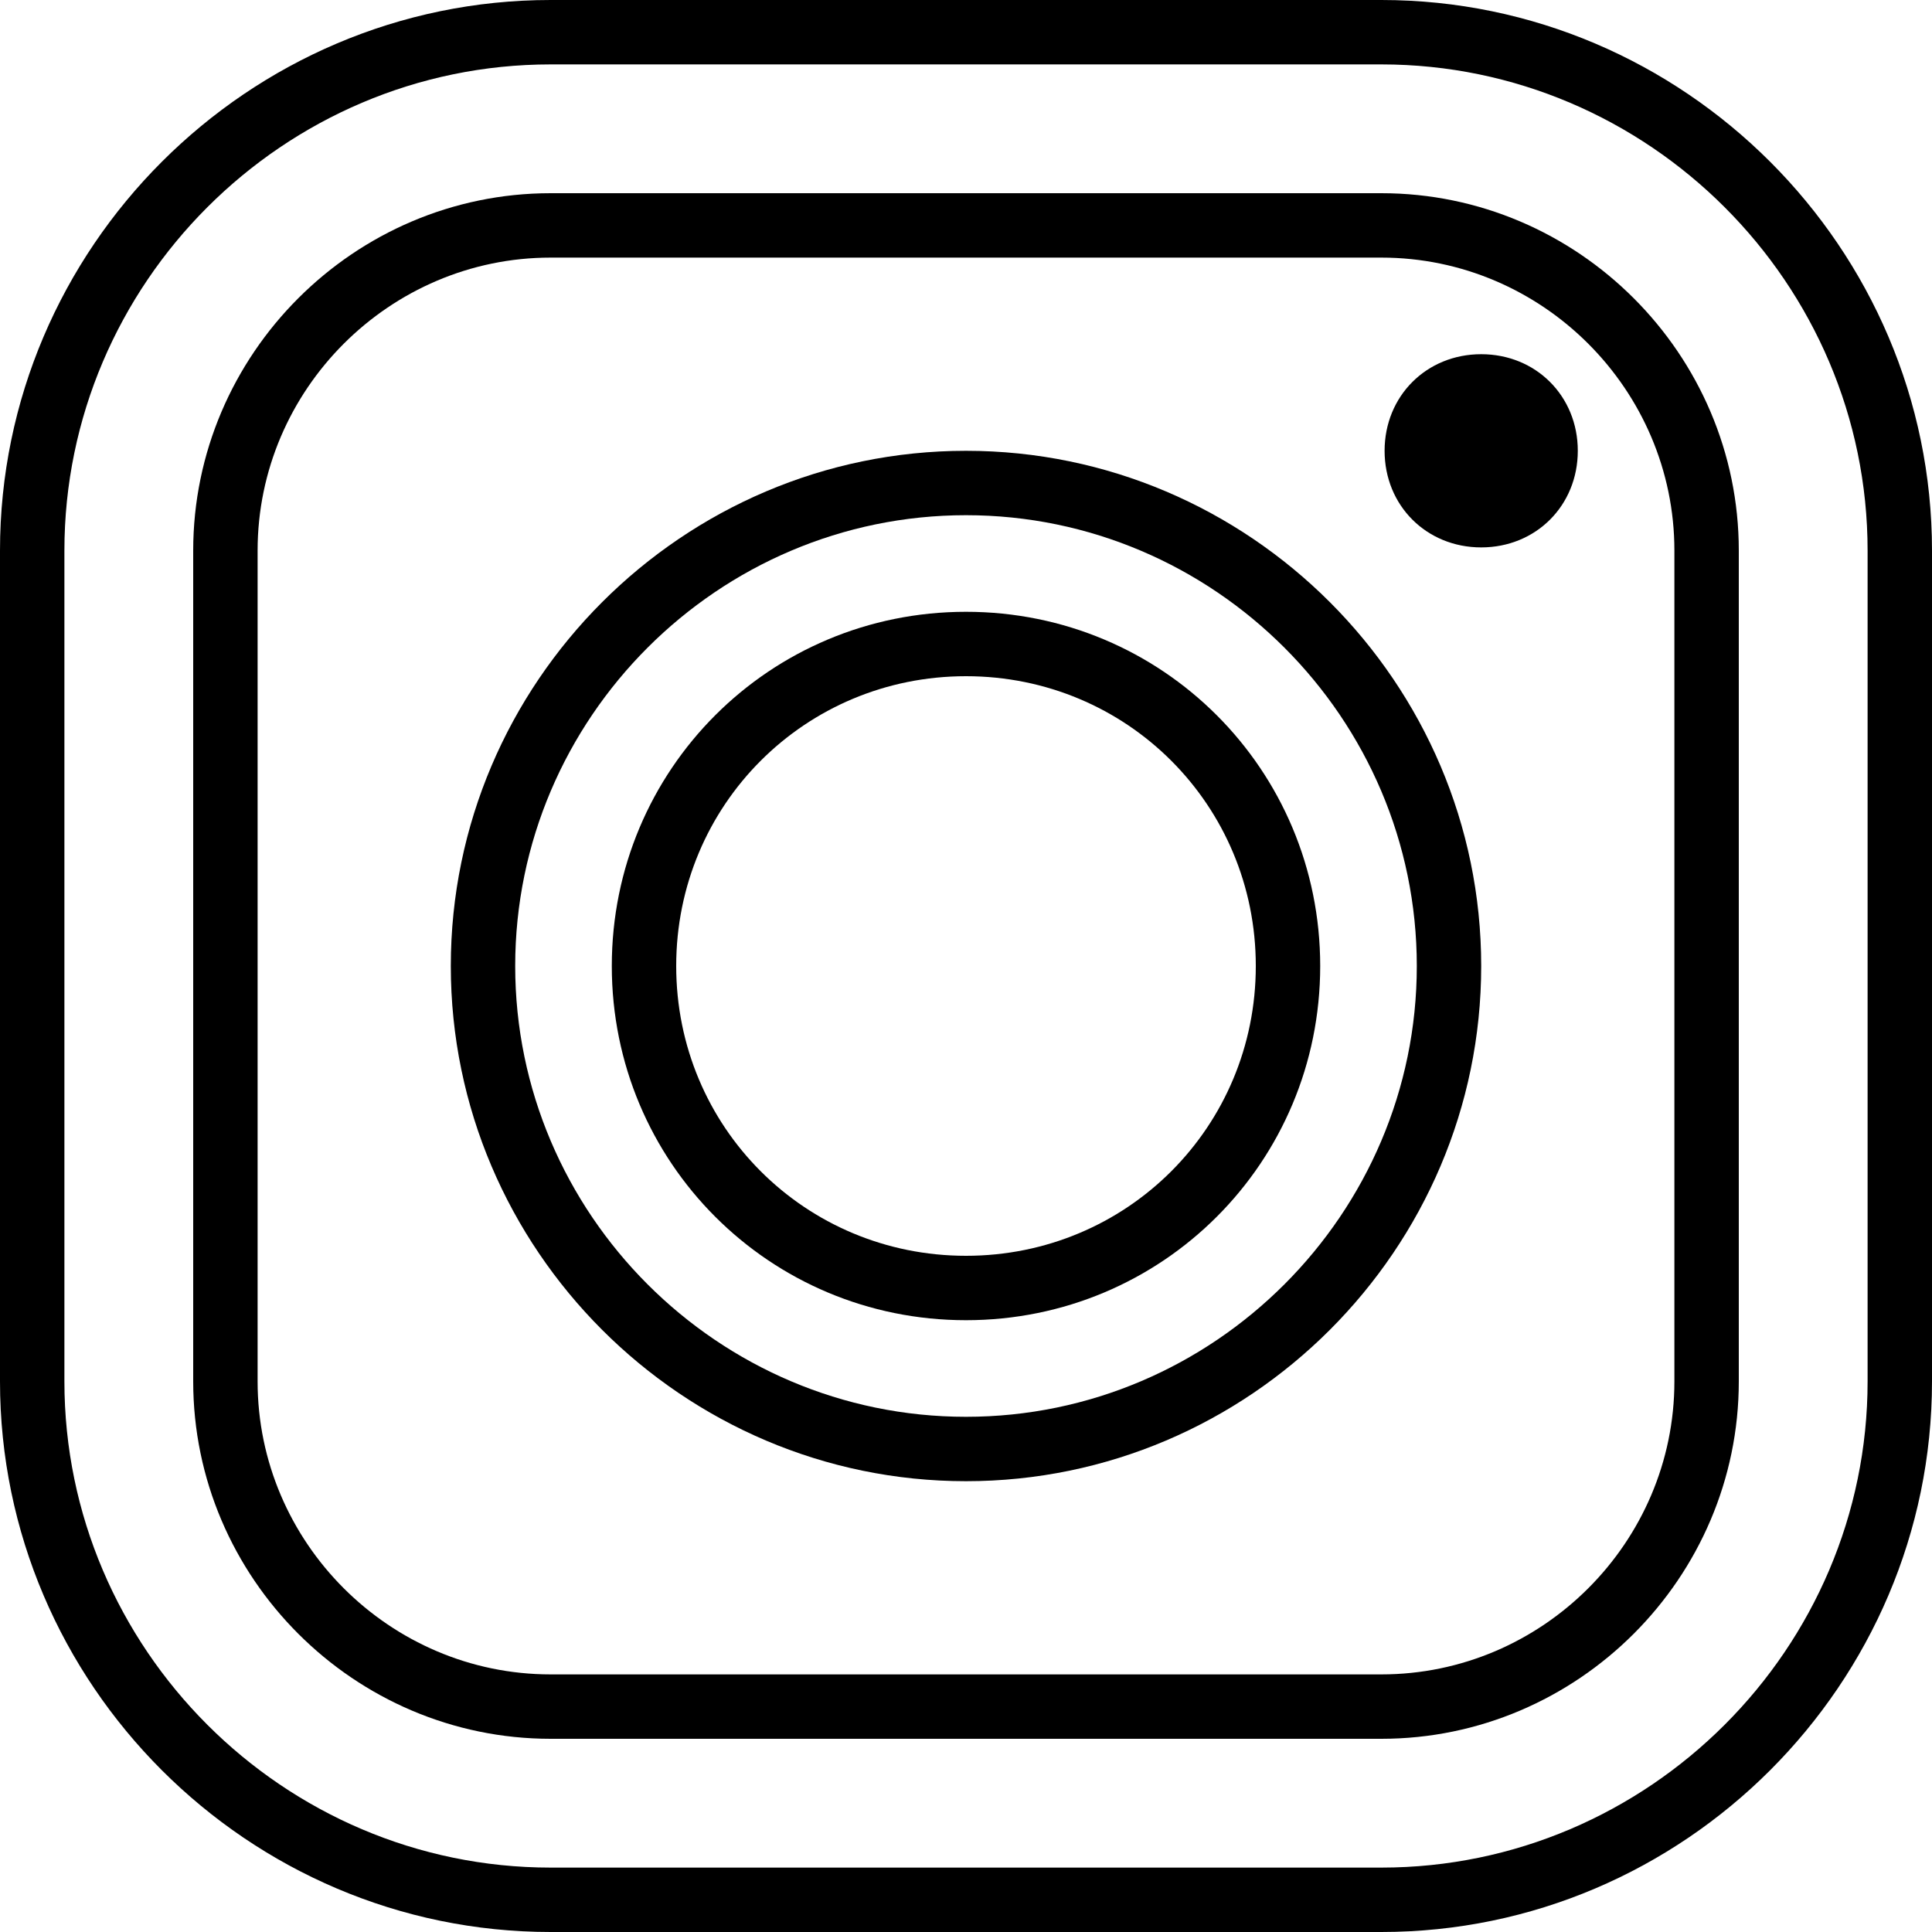
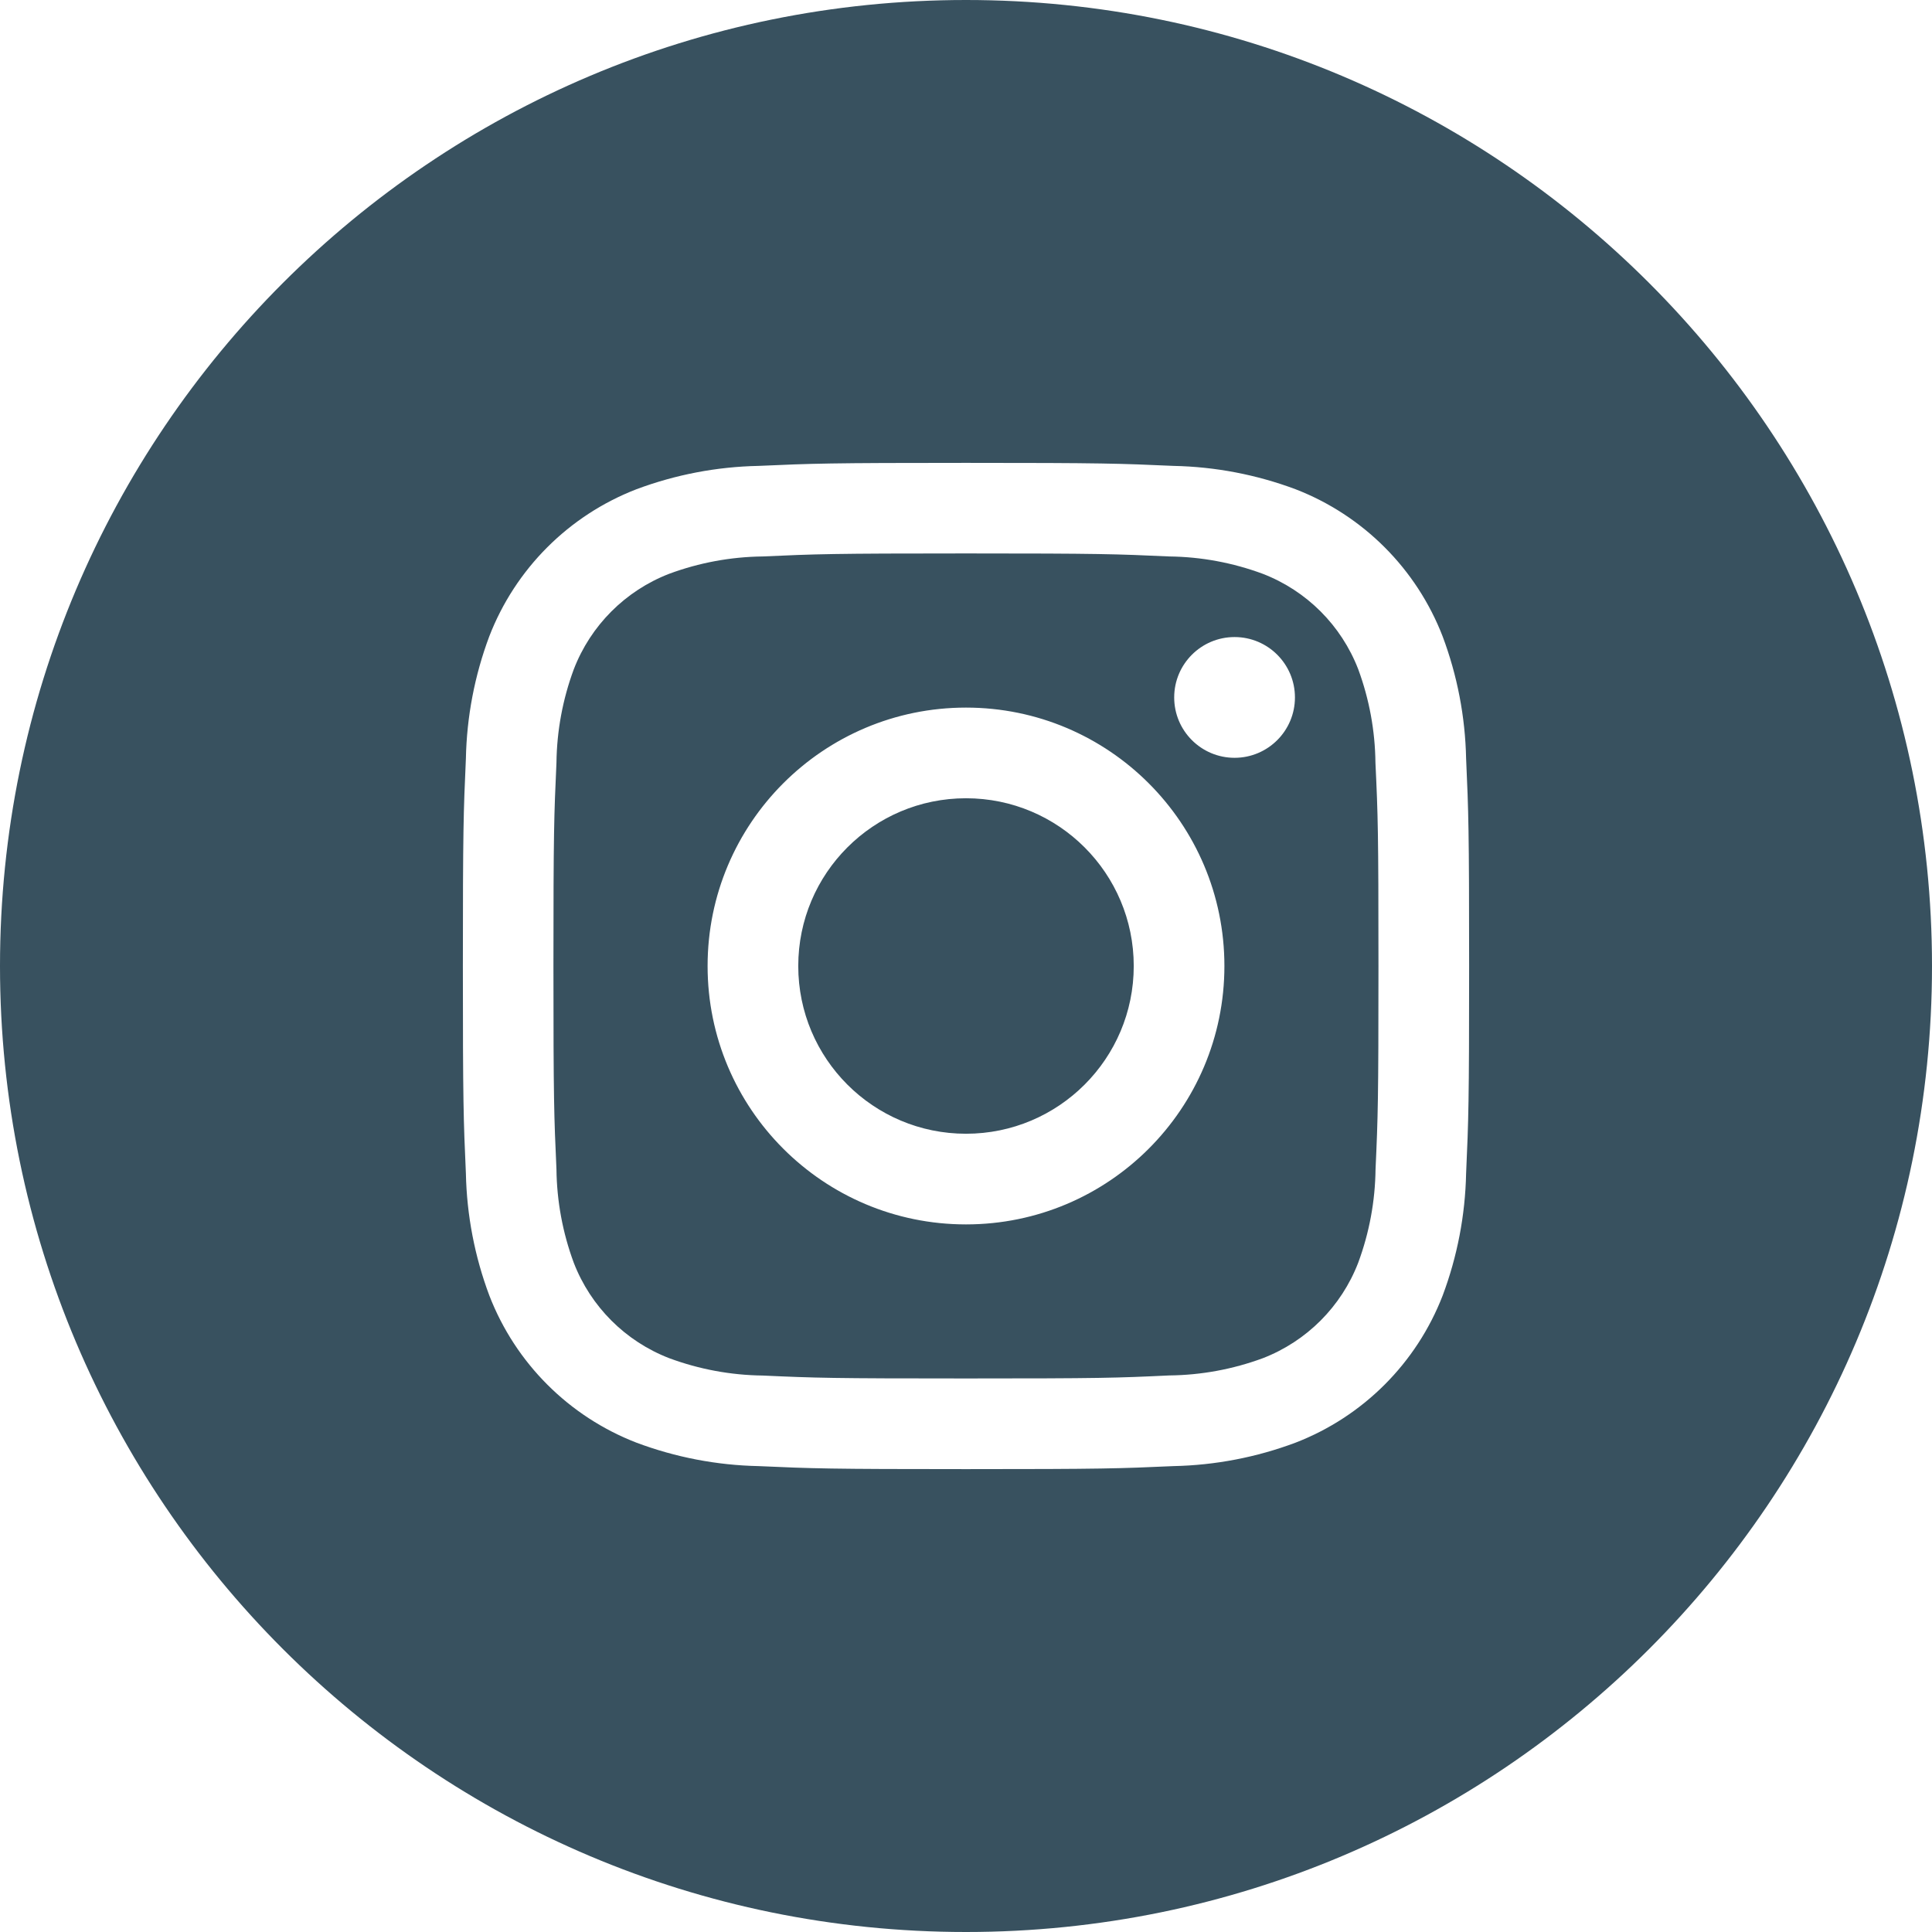
- <svg xmlns="http://www.w3.org/2000/svg" version="1.1" id="Layer_1" x="0px" y="0px" viewBox="0 0 512 512" style="enable-background:new 0 0 512 512;" xml:space="preserve">
-   <g transform="translate(1 1)">
-     <g>
-       <g>
-         <path d="M365.08-1H144.92C64.707-1-1,64.707-1,144.92v220.16C-1,445.293,64.707,511,144.92,511h220.16     C445.293,511,511,445.293,511,365.08V144.92C511,64.707,445.293-1,365.08-1z M493.933,365.08     c0,70.827-58.027,128.853-128.853,128.853H144.92c-70.827,0-128.853-58.027-128.853-128.853V144.92     c0-70.827,58.027-128.853,128.853-128.853h220.16c70.827,0,128.853,58.027,128.853,128.853V365.08z" />
-         <path d="M365.08,50.2H144.92c-52.053,0-94.72,42.667-94.72,94.72v220.16c0,52.053,42.667,94.72,94.72,94.72h220.16     c52.053,0,94.72-42.667,94.72-94.72V144.92C459.8,92.867,417.133,50.2,365.08,50.2z M442.733,365.08     c0,42.667-34.987,77.653-77.653,77.653H144.92c-42.667,0-77.653-34.987-77.653-77.653V144.92     c0-42.667,34.987-77.653,77.653-77.653h220.16c42.667,0,77.653,34.987,77.653,77.653V365.08z" />
-         <path d="M255,118.467c-75.093,0-136.533,61.44-136.533,136.533S179.907,391.533,255,391.533S391.533,330.093,391.533,255     S330.093,118.467,255,118.467z M255,374.467c-65.707,0-119.467-53.76-119.467-119.467S189.293,135.533,255,135.533     S374.467,189.293,374.467,255S320.707,374.467,255,374.467z" />
-         <path d="M255,161.133c-52.053,0-93.867,41.813-93.867,93.867c0,52.053,41.813,93.867,93.867,93.867s93.867-41.813,93.867-93.867     S307.053,161.133,255,161.133z M255,331.8c-42.667,0-76.8-34.133-76.8-76.8c0-42.667,34.133-76.8,76.8-76.8     c42.667,0,76.8,34.133,76.8,76.8C331.8,297.667,297.667,331.8,255,331.8z" />
-         <path d="M391.533,92.867c-14.507,0-25.6,11.093-25.6,25.6s11.093,25.6,25.6,25.6c14.507,0,25.6-11.093,25.6-25.6     S406.04,92.867,391.533,92.867z" />
-       </g>
-     </g>
-   </g>
-   <g>
- </g>
-   <g>
- </g>
-   <g>
- </g>
-   <g>
- </g>
-   <g>
- </g>
-   <g>
- </g>
-   <g>
- </g>
-   <g>
- </g>
-   <g>
- </g>
-   <g>
- </g>
-   <g>
- </g>
-   <g>
- </g>
-   <g>
- </g>
-   <g>
- </g>
-   <g>
- </g>
+ <svg xmlns="http://www.w3.org/2000/svg" width="19.2px" height="19.2px" viewBox="0 0 19.2 19.2" data-name="Instagram w/circle">
+   <path fill="#38515f" d="M13.498 6.651a1.656 1.656 0 0 0-.95-.949 2.766 2.766 0 0 0-.928-.172c-.527-.024-.685-.03-2.02-.03s-1.493.006-2.02.03a2.766 2.766 0 0 0-.929.172 1.656 1.656 0 0 0-.949.95 2.766 2.766 0 0 0-.172.928c-.024.527-.03.685-.03 2.02s.006 1.493.03 2.02a2.766 2.766 0 0 0 .172.929 1.656 1.656 0 0 0 .95.949 2.766 2.766 0 0 0 .928.172c.527.024.685.029 2.02.029s1.493-.005 2.02-.03a2.766 2.766 0 0 0 .929-.171 1.656 1.656 0 0 0 .949-.95 2.766 2.766 0 0 0 .172-.928c.024-.527.029-.685.029-2.02s-.005-1.493-.03-2.02a2.766 2.766 0 0 0-.171-.929zM9.6 12.168A2.568 2.568 0 1 1 12.168 9.6 2.568 2.568 0 0 1 9.6 12.168zm2.669-4.637a.6.6 0 1 1 .6-.6.6.6 0 0 1-.6.6zM11.267 9.6A1.667 1.667 0 1 1 9.6 7.933 1.667 1.667 0 0 1 11.267 9.6zM9.6 0a9.6 9.6 0 1 0 9.6 9.6A9.6 9.6 0 0 0 9.6 0zm4.97 11.661a3.67 3.67 0 0 1-.233 1.214 2.556 2.556 0 0 1-1.462 1.462 3.67 3.67 0 0 1-1.213.233c-.534.024-.704.03-2.062.03s-1.528-.006-2.062-.03a3.67 3.67 0 0 1-1.213-.233 2.556 2.556 0 0 1-1.462-1.462 3.67 3.67 0 0 1-.233-1.213c-.024-.534-.03-.704-.03-2.062s.006-1.528.03-2.062a3.67 3.67 0 0 1 .232-1.213 2.556 2.556 0 0 1 1.463-1.463 3.67 3.67 0 0 1 1.213-.232c.534-.024.704-.03 2.062-.03s1.528.006 2.062.03a3.67 3.67 0 0 1 1.213.232 2.556 2.556 0 0 1 1.462 1.463 3.67 3.67 0 0 1 .233 1.213c.024.534.03.704.03 2.062s-.006 1.528-.03 2.062z" />
</svg>
